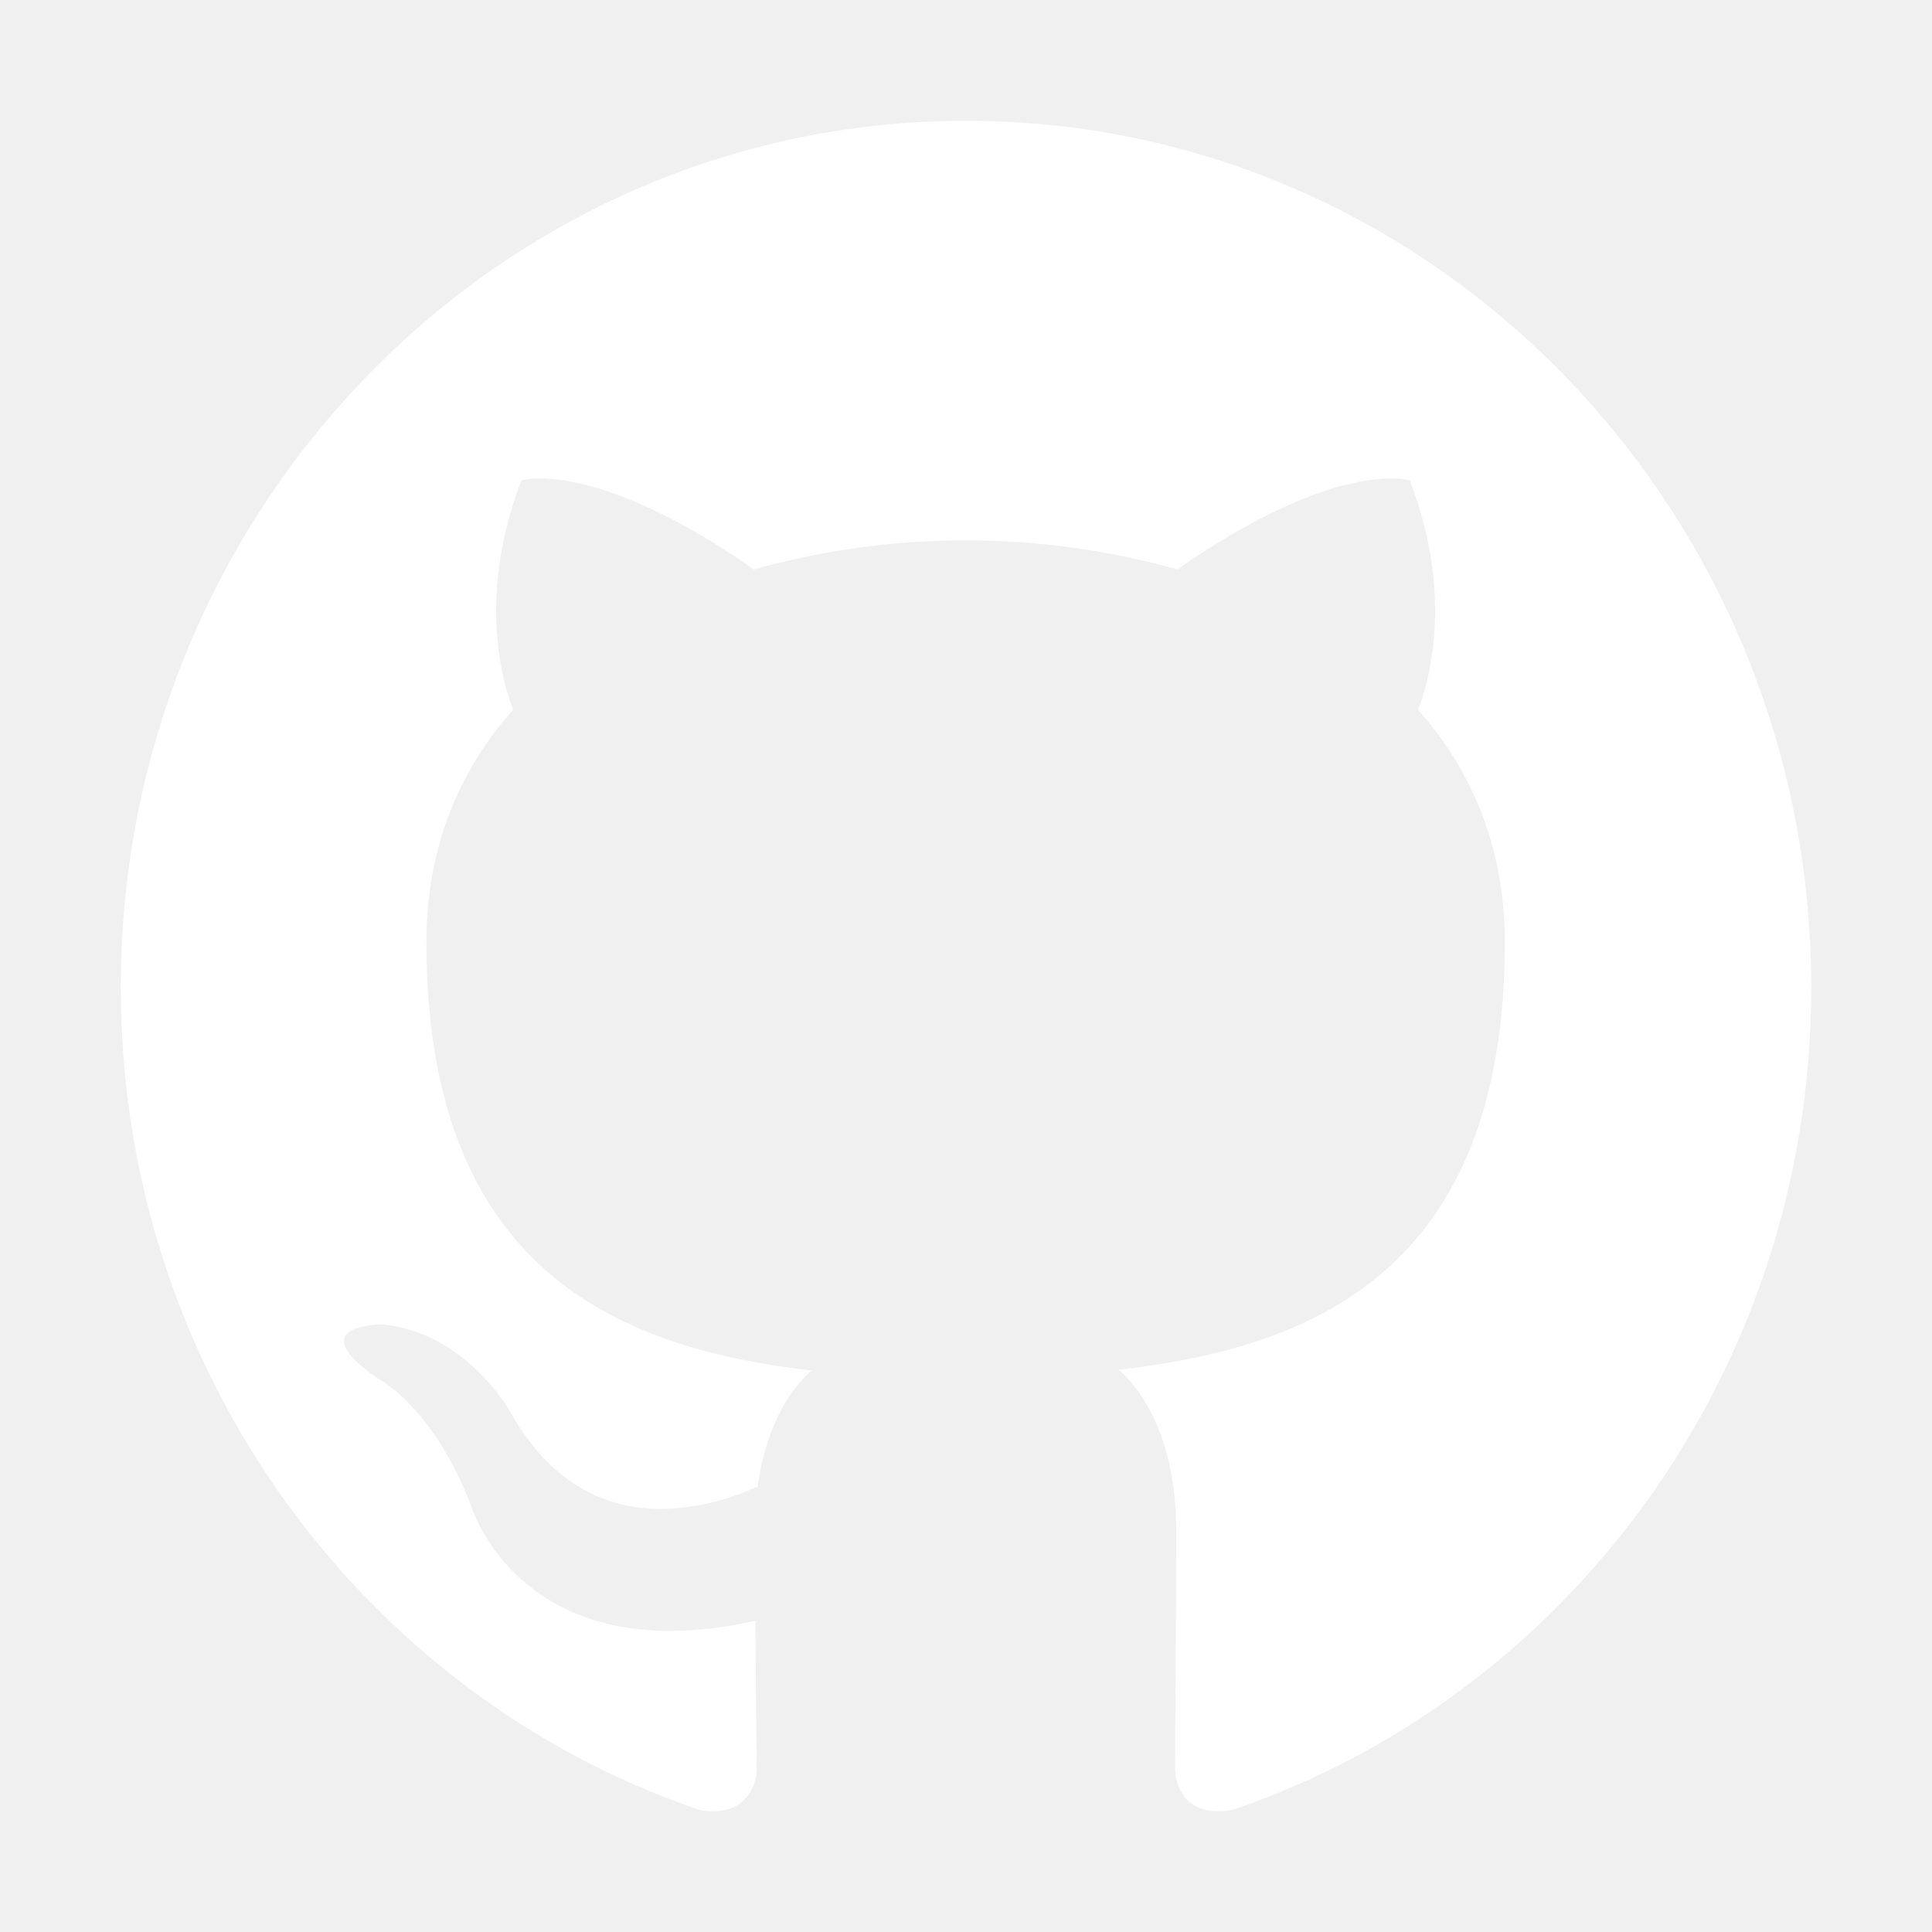
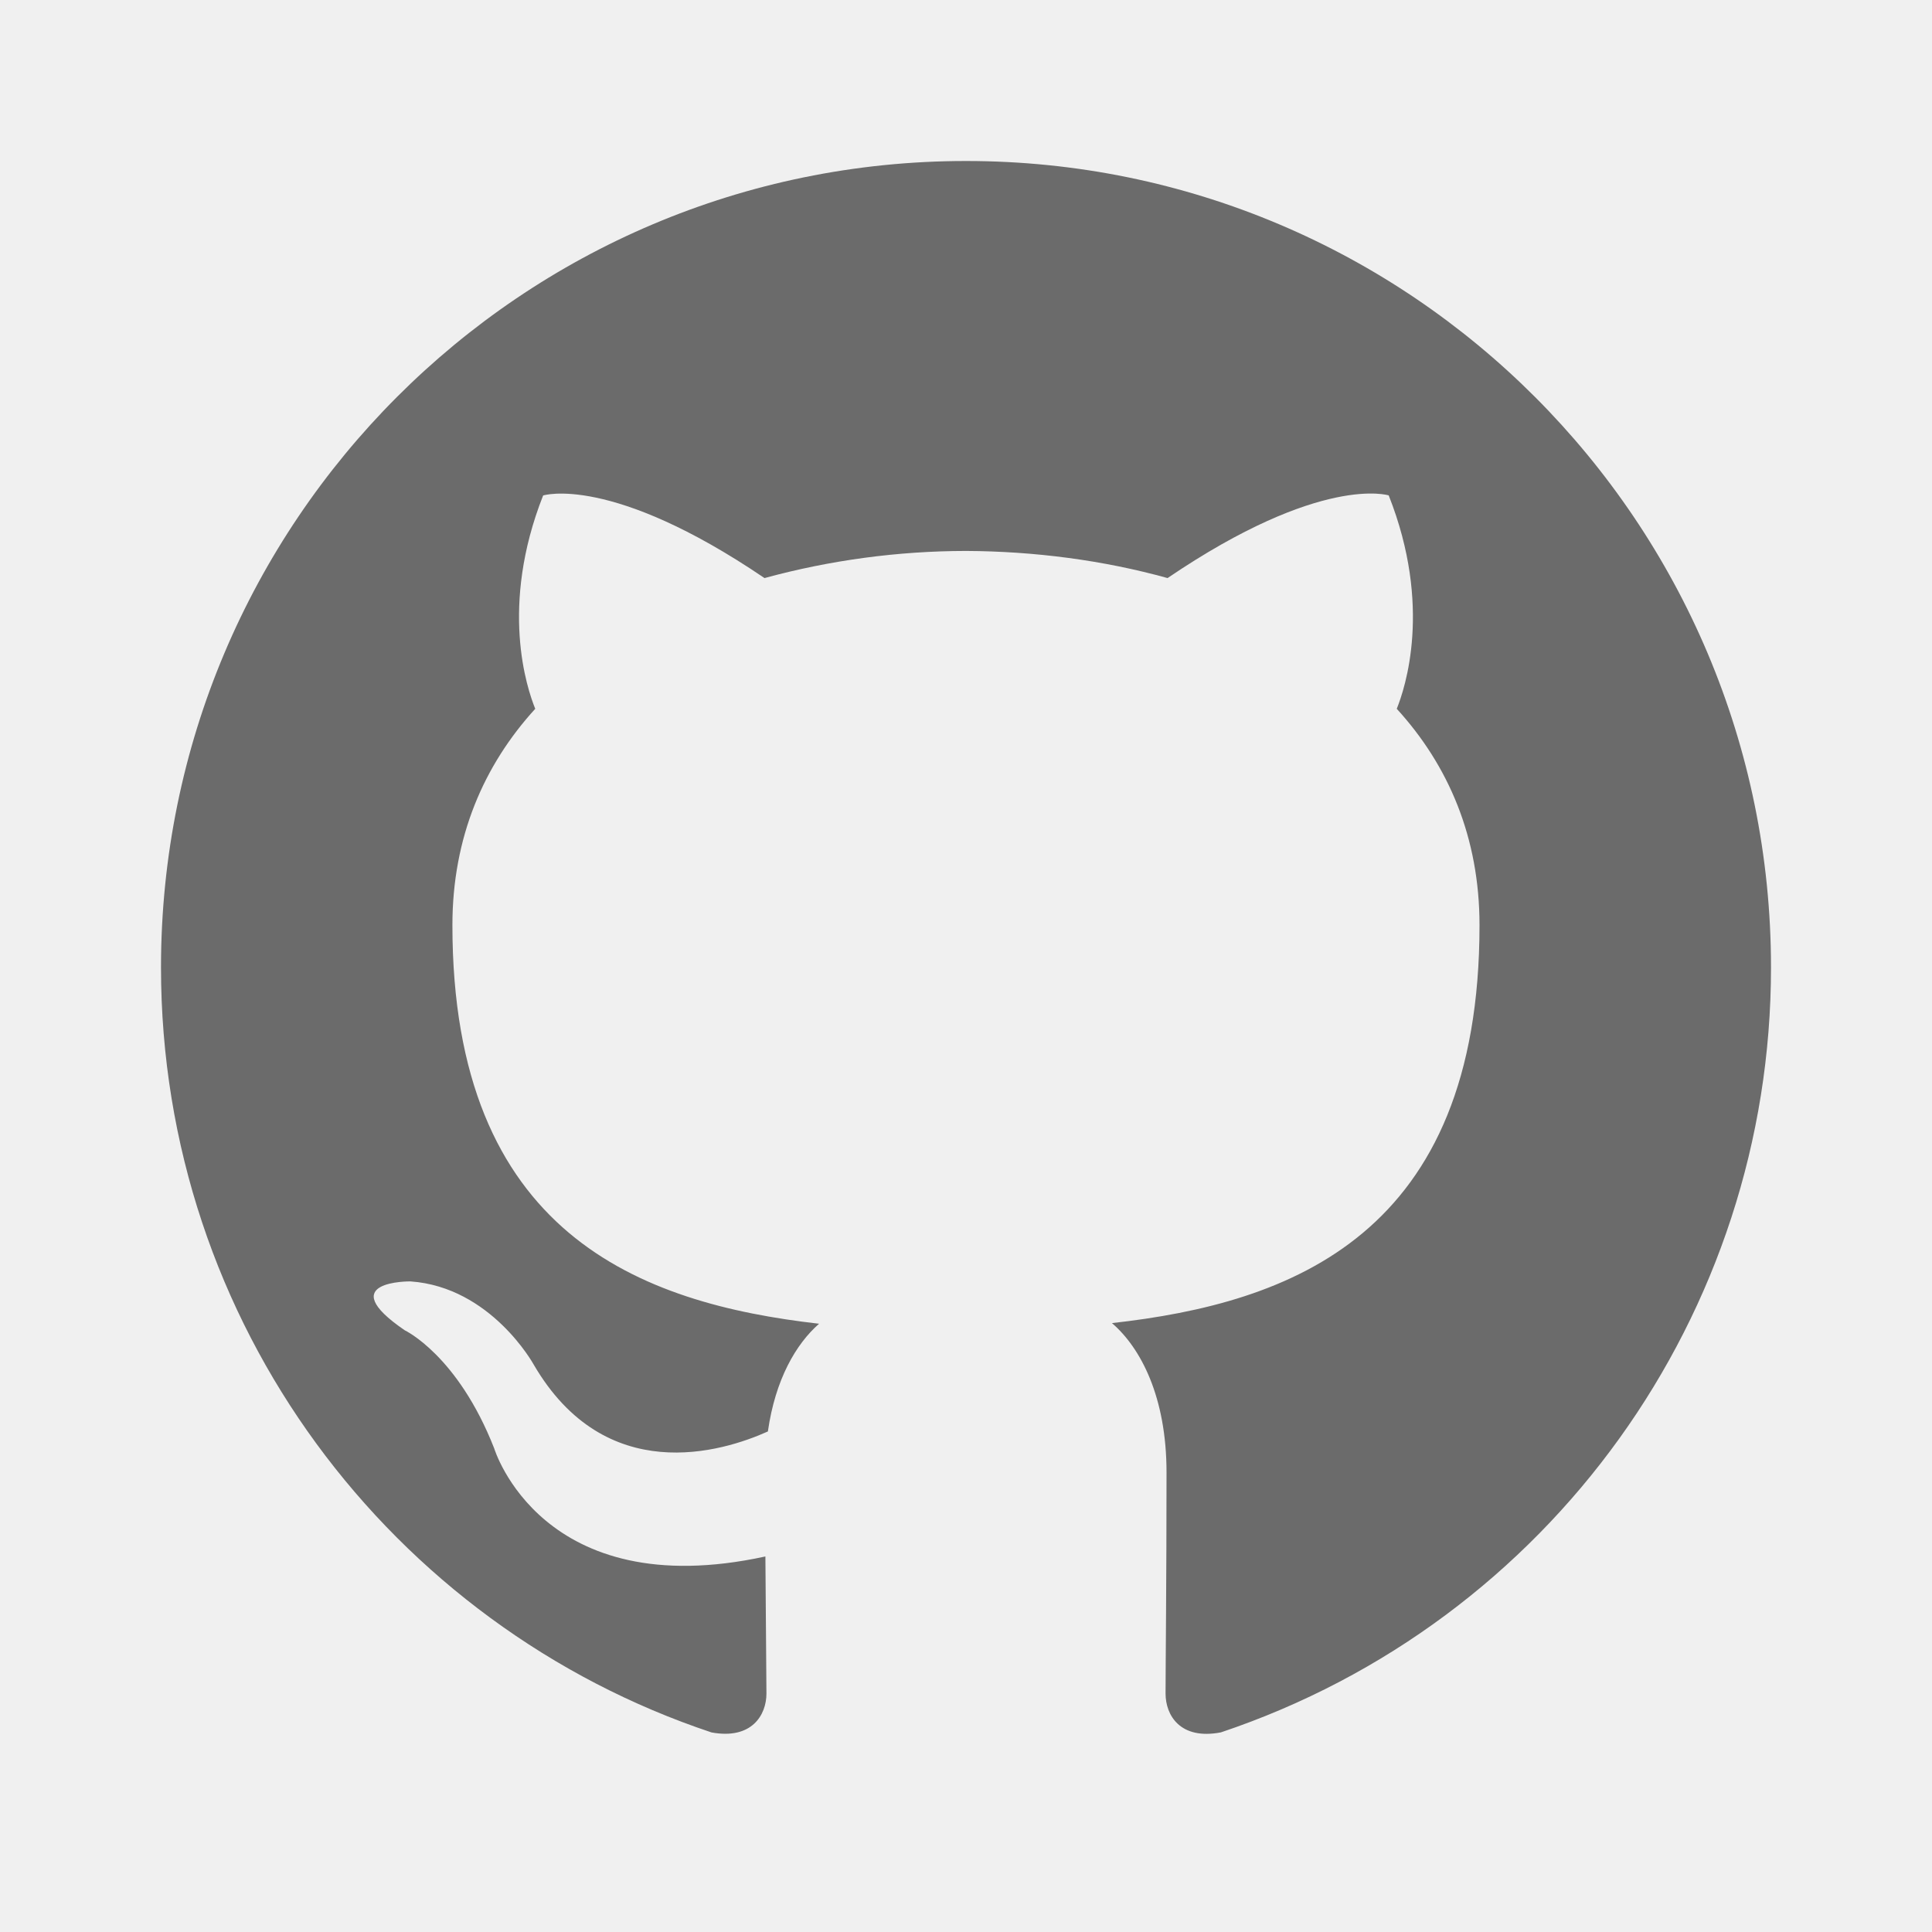
- <svg xmlns="http://www.w3.org/2000/svg" class="ionicon" viewBox="0 0 512 512" fill="#fff">
-   <path d="M256 32C132.3 32 32 134.9 32 261.7c0 101.5 64.2 187.5 153.2 217.9a17.56 17.56 0 003.8.4c8.3 0 11.5-6.1 11.5-11.4 0-5.5-.2-19.9-.3-39.1a102.4 102.4 0 01-22.6 2.7c-43.1 0-52.9-33.5-52.9-33.5-10.2-26.5-24.9-33.6-24.9-33.6-19.5-13.7-.1-14.1 1.4-14.1h.1c22.5 2 34.3 23.8 34.3 23.8 11.2 19.6 26.2 25.1 39.6 25.1a63 63 0 0025.6-6c2-14.8 7.8-24.9 14.2-30.7-49.7-5.8-102-25.5-102-113.5 0-25.1 8.7-45.6 23-61.6-2.3-5.8-10-29.2 2.2-60.8a18.64 18.64 0 015-.5c8.1 0 26.4 3.1 56.6 24.1a208.21 208.21 0 01112.2 0c30.2-21 48.5-24.1 56.6-24.1a18.64 18.64 0 015 .5c12.2 31.6 4.5 55 2.2 60.8 14.3 16.1 23 36.6 23 61.6 0 88.2-52.4 107.6-102.3 113.3 8 7.1 15.2 21.1 15.2 42.5 0 30.7-.3 55.5-.3 63 0 5.4 3.1 11.5 11.4 11.5a19.35 19.35 0 004-.4C415.9 449.2 480 363.1 480 261.7 480 134.9 379.7 32 256 32z" />
+ <svg xmlns="http://www.w3.org/2000/svg" width="24" height="24" viewBox="0 0 24 24" fill="#6B6B6B">
+   <path fill-rule="evenodd" d="M12 2C6.477 2 2 6.484 2 12.017c0 4.425 2.865 8.18 6.839 9.504.5.092.682-.217.682-.483 0-.237-.008-.868-.013-1.703-2.782.605-3.369-1.343-3.369-1.343-.454-1.158-1.11-1.466-1.11-1.466-.908-.62.069-.608.069-.608 1.003.07 1.531 1.032 1.531 1.032.892 1.53 2.341 1.088 2.91.832.092-.647.35-1.088.636-1.338-2.22-.253-4.555-1.113-4.555-4.951 0-1.093.39-1.988 1.029-2.688-.103-.253-.446-1.272.098-2.65 0 0 .84-.27 2.75 1.026A9.564 9.564 0 0112 6.844c.85.004 1.705.115 2.504.337 1.909-1.296 2.747-1.027 2.747-1.027.546 1.379.202 2.398.1 2.651.64.7 1.028 1.595 1.028 2.688 0 3.848-2.339 4.695-4.566 4.943.359.309.678.92.678 1.855 0 1.338-.012 2.419-.012 2.747 0 .268.18.58.688.482A10.019 10.019 0 0022 12.017C22 6.484 17.522 2 12 2z" clip-rule="evenodd" />
</svg>
